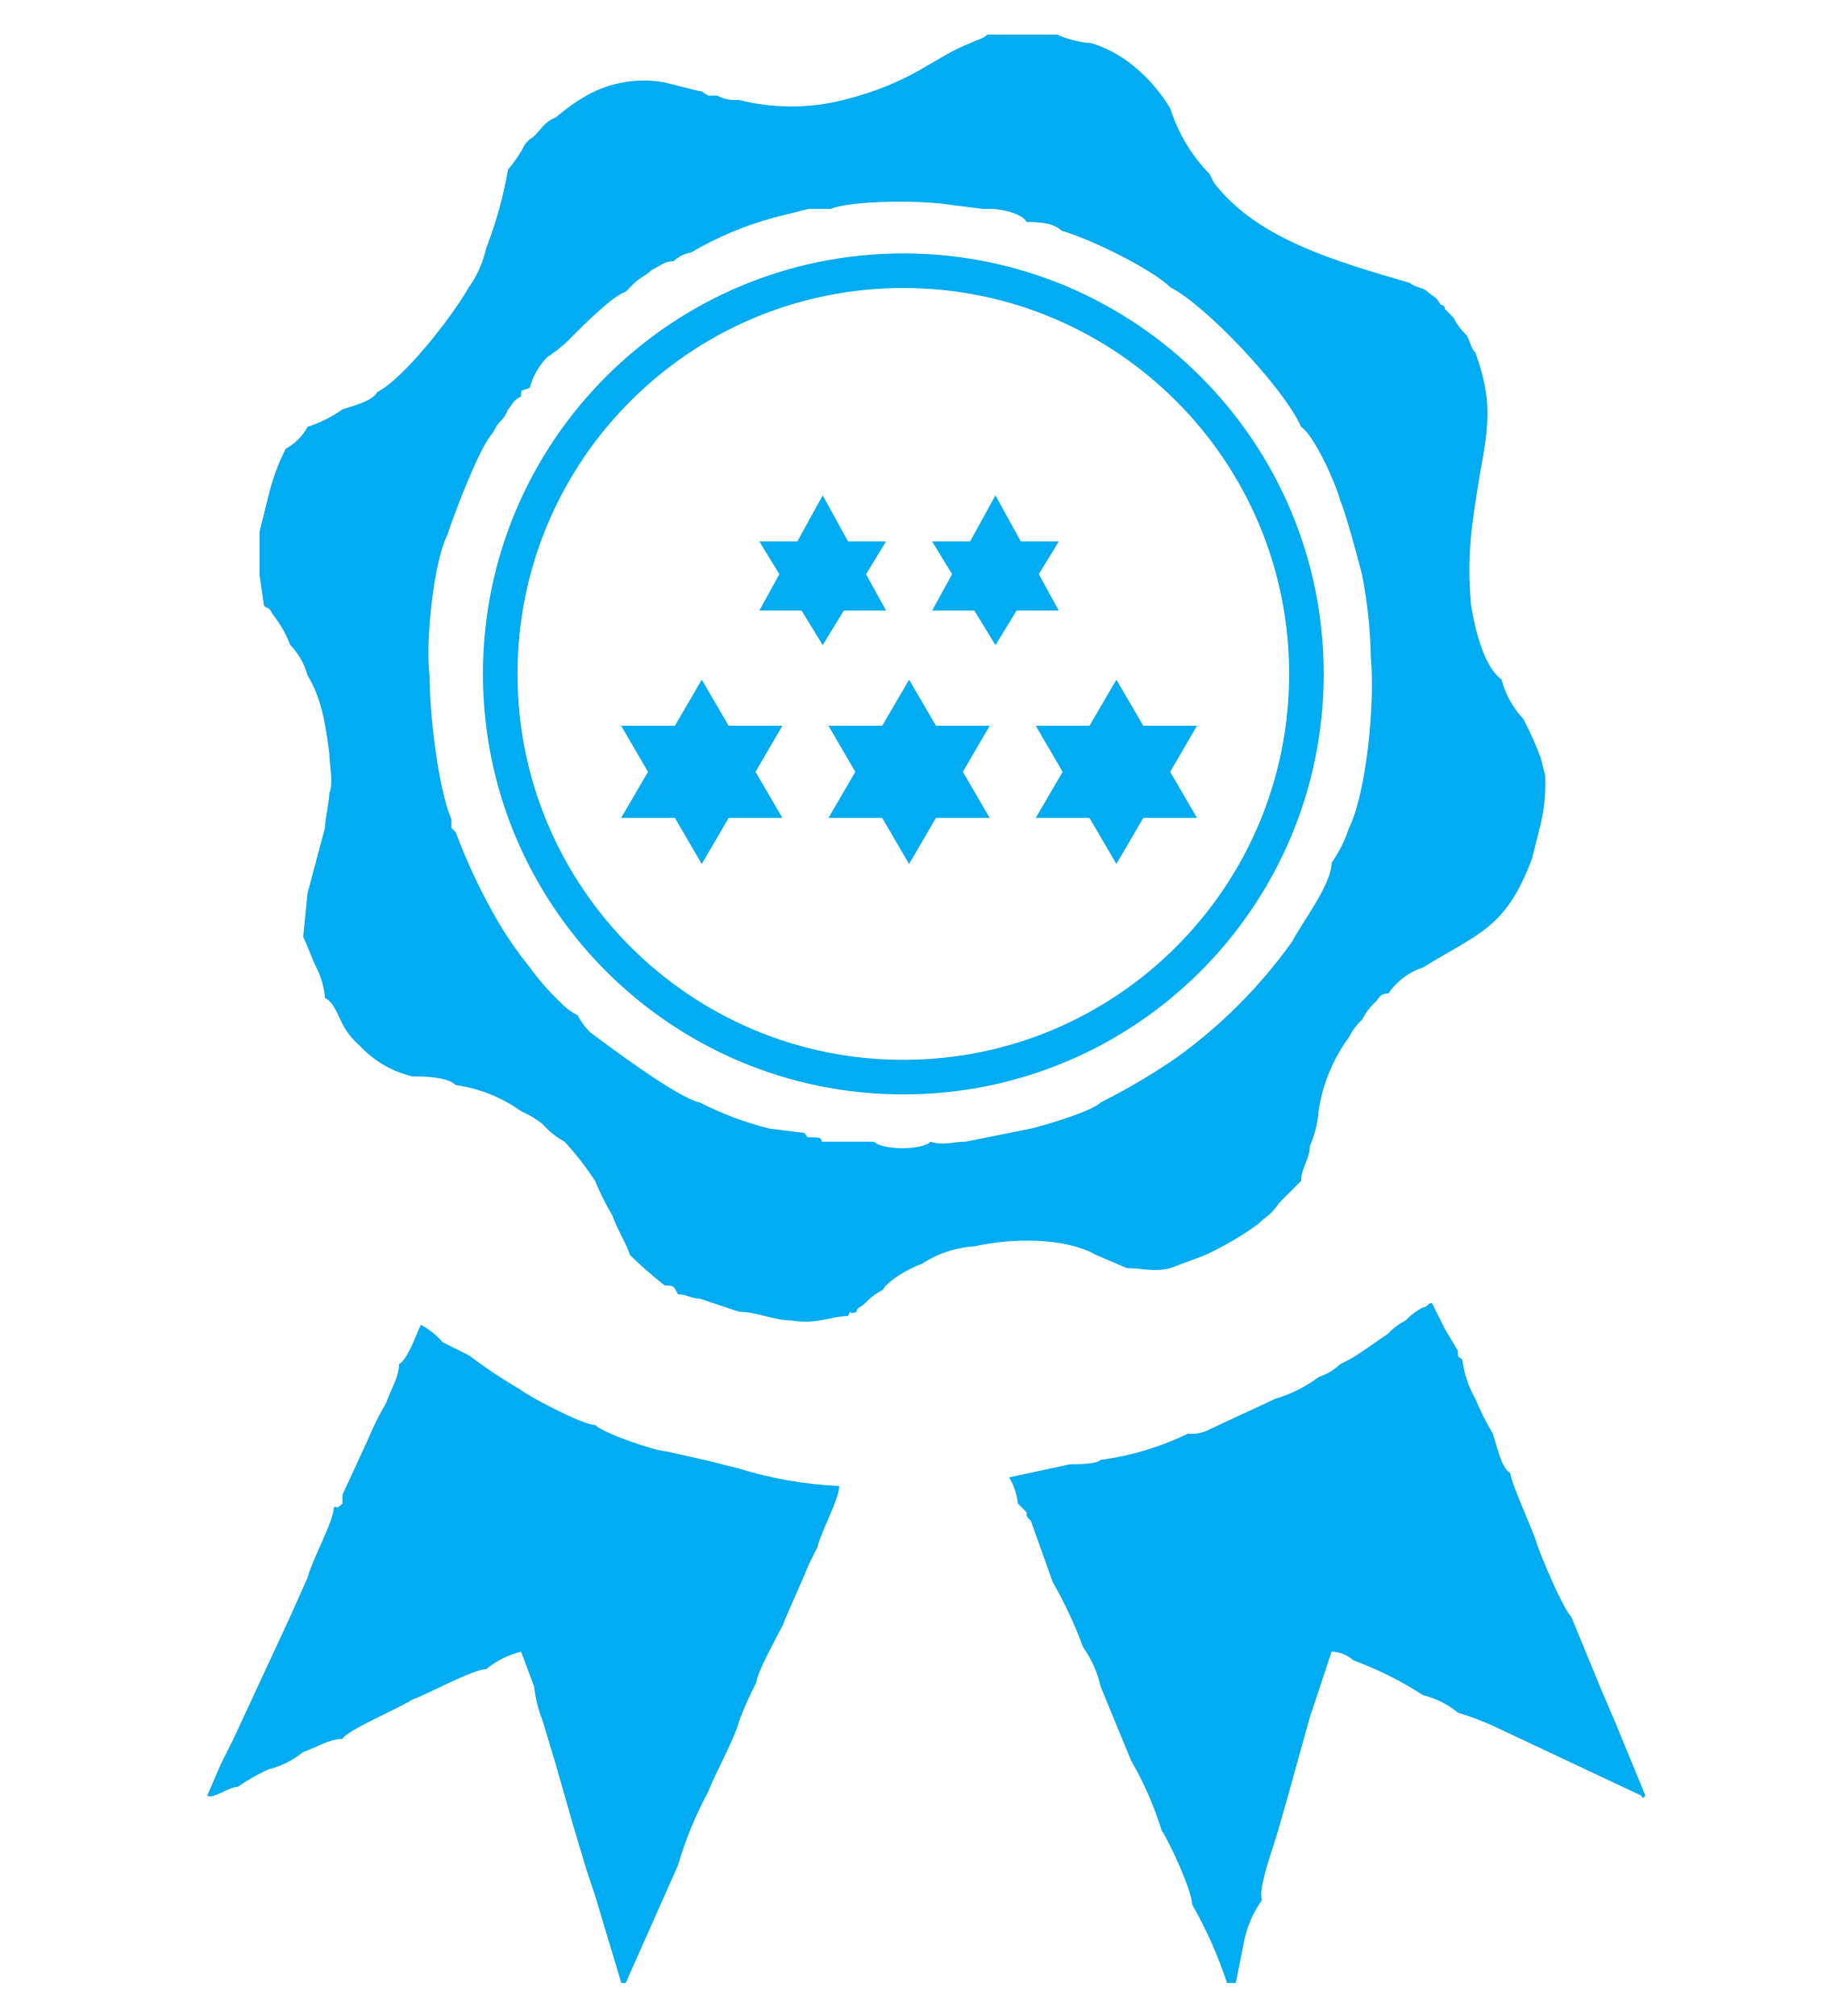
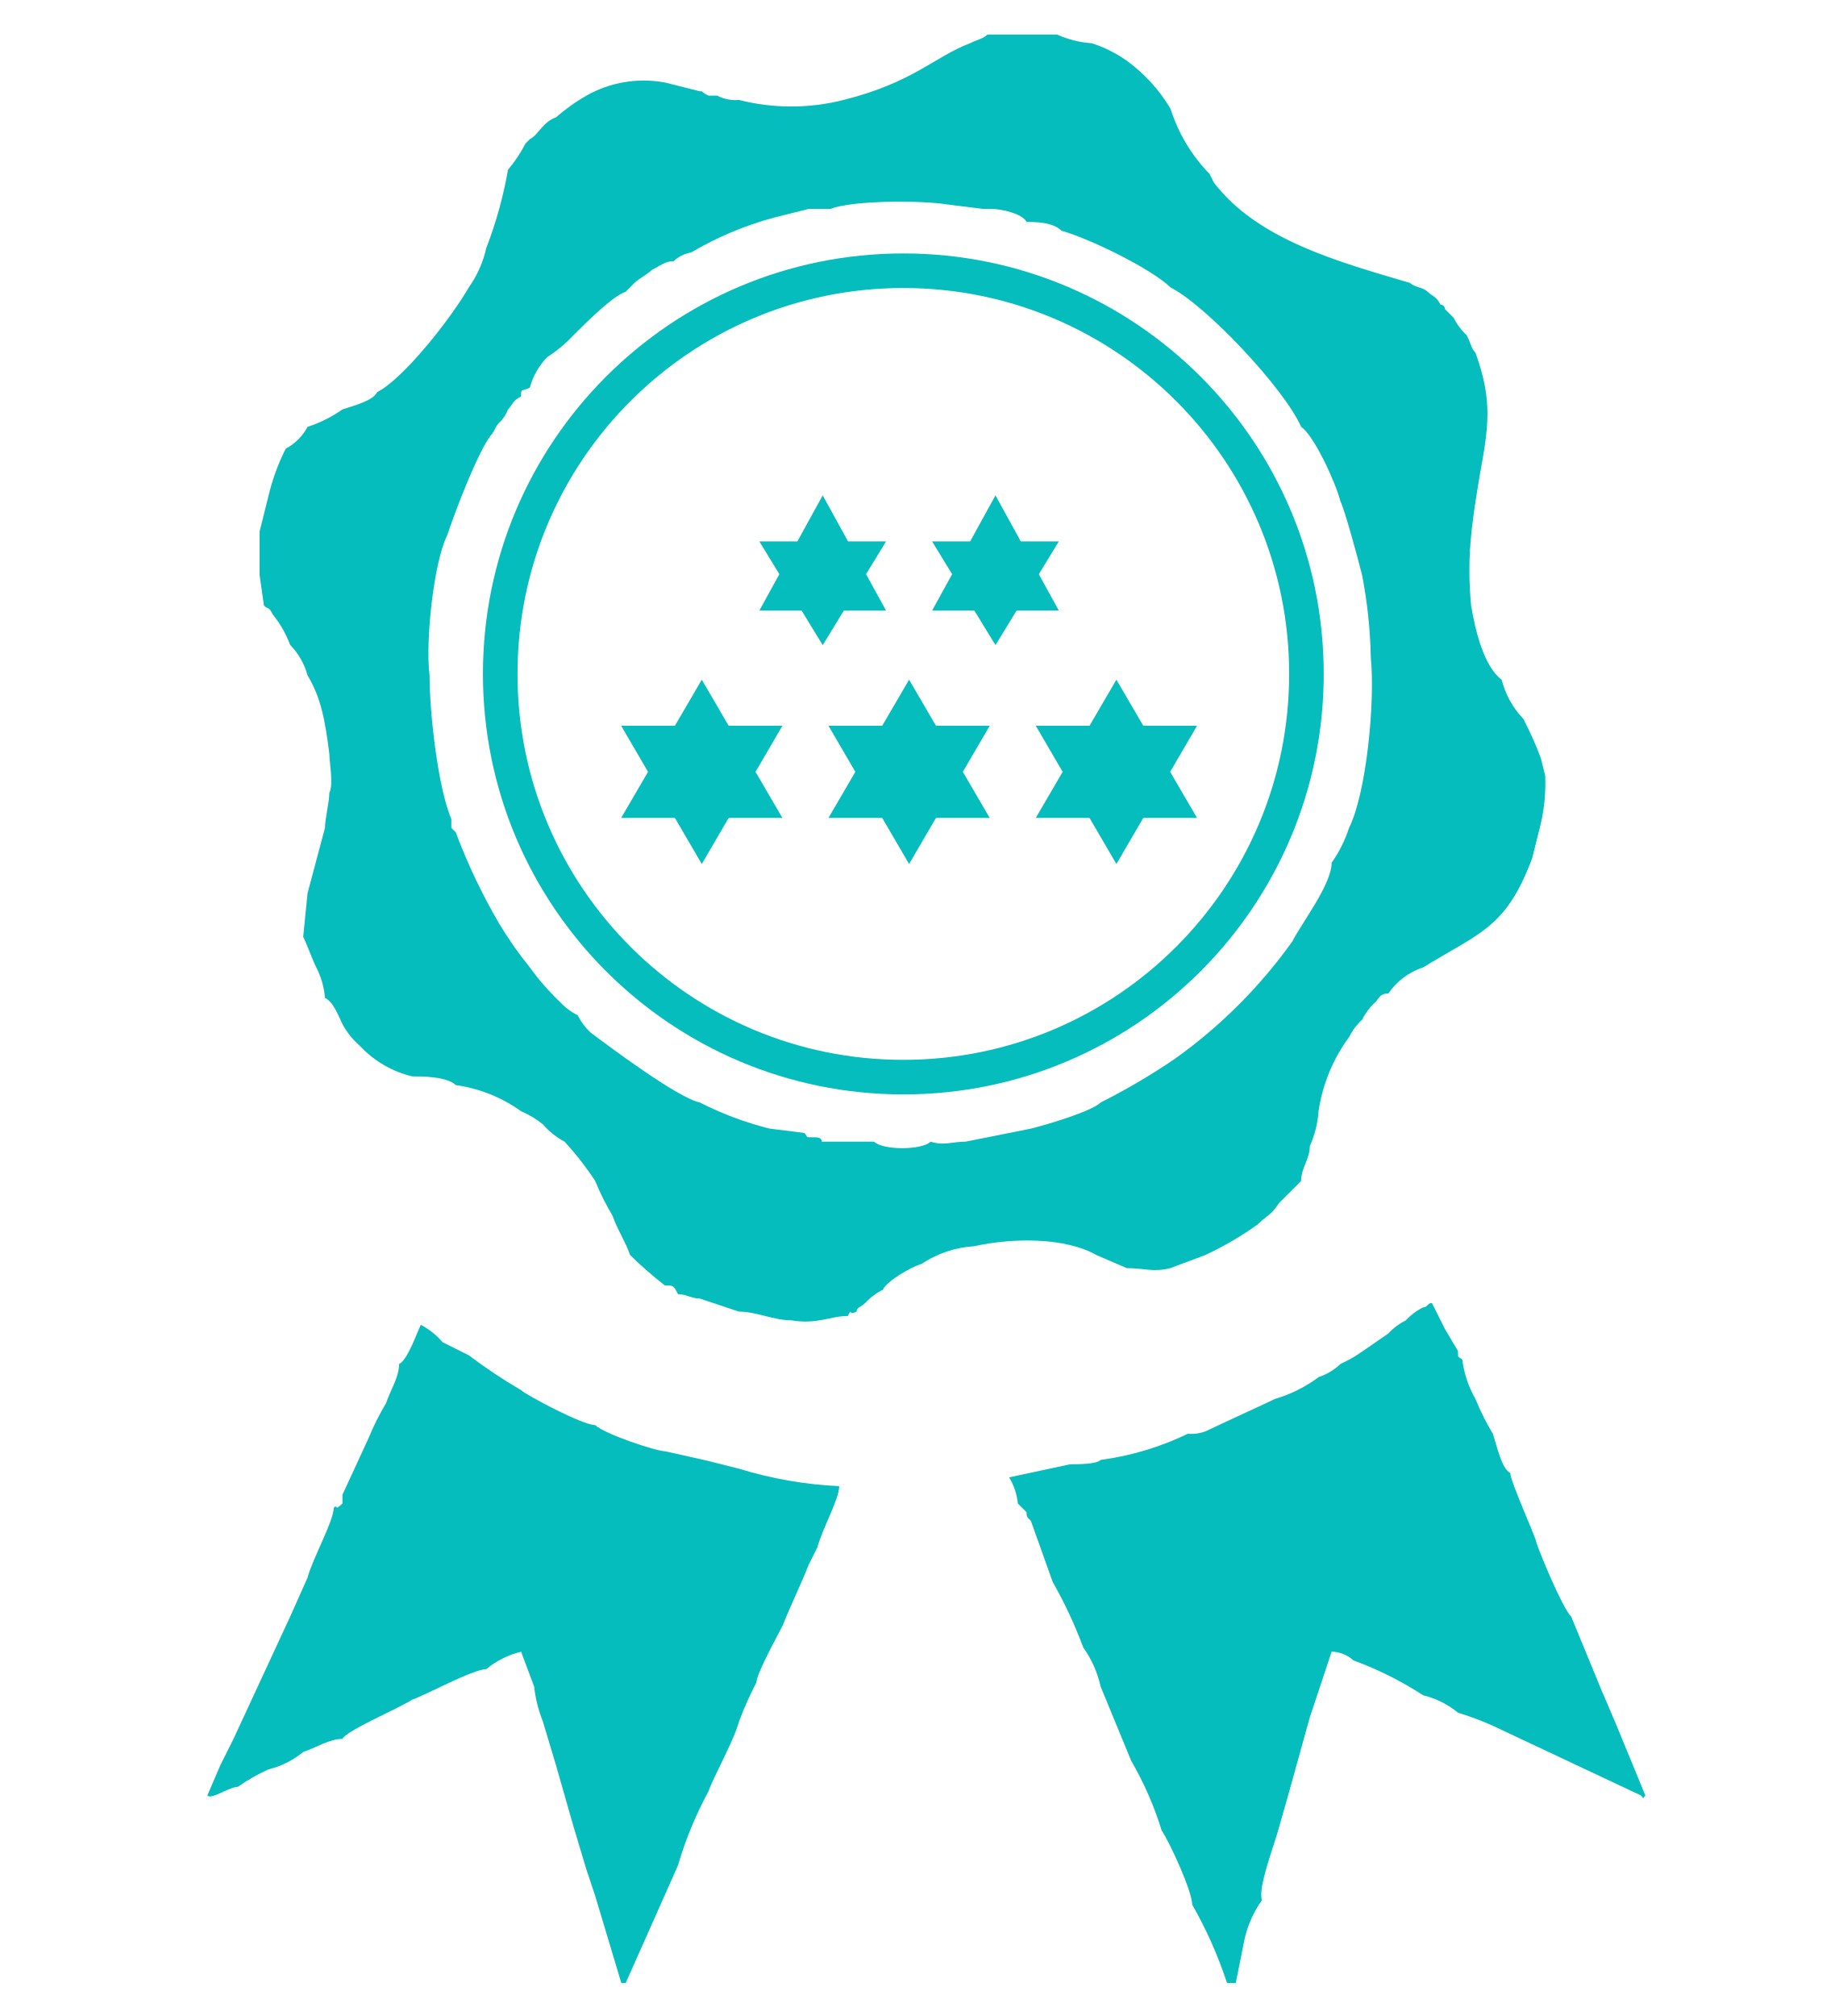
<svg xmlns="http://www.w3.org/2000/svg" width="160" height="175" viewBox="0 0 160 175">
  <g id="Group_17" data-name="Group 17" transform="translate(-2987 -2563)">
    <rect id="Rectangle_9" data-name="Rectangle 9" width="160" height="175" transform="translate(2987 2563)" fill="none" />
    <g id="Group_13" data-name="Group 13" transform="translate(-153.068 -12)">
-       <path id="Path_16" data-name="Path 16" d="M97.8,68.864a11.33,11.33,0,0,1-1.513,3.027c0,1.892-2.649,5.3-3.405,6.811A43.645,43.645,0,0,1,82.666,88.918,56.984,56.984,0,0,1,76.234,92.7c-.757.757-4.541,1.892-6.054,2.27l-3.784.757-1.892.378c-1.135,0-1.892.378-3.027,0-.757.757-4.162.757-4.919,0H52.018c0-.378-.378-.378-.757-.378-.757,0-.378,0-.757-.378l-3.027-.378a28.683,28.683,0,0,1-6.054-2.27c-1.892-.378-7.946-4.919-9.459-6.054a5.224,5.224,0,0,1-1.135-1.514A5.225,5.225,0,0,1,29.315,84a21.635,21.635,0,0,1-2.649-3.027,32.734,32.734,0,0,1-2.649-3.784,51.278,51.278,0,0,1-3.784-7.946l-.378-.378v-.757c-1.135-2.649-1.892-9.081-1.892-12.486-.378-3.027.378-9.838,1.514-12.108.757-2.27,2.649-7.189,3.784-8.7.378-.378.378-.757.757-1.135a2.912,2.912,0,0,0,.757-1.135c.378-.378.378-.757,1.135-1.135,0-.757,0-.378.757-.757A6.1,6.1,0,0,1,28.18,28a12,12,0,0,0,2.27-1.892c1.135-1.135,3.405-3.405,4.541-3.784l.757-.757c.378-.378,1.135-.757,1.514-1.135.757-.378,1.135-.757,1.892-.757a2.869,2.869,0,0,1,1.514-.757,29.183,29.183,0,0,1,7.189-3.027l3.027-.757h1.892c1.892-.757,7.946-.757,10.216-.378l3.027.378h.757c.757,0,2.649.378,3.027,1.135.757,0,2.27,0,3.027.757,2.649.757,7.946,3.405,9.459,4.919,3.027,1.514,9.838,8.7,11.351,12.108,1.135.757,3.027,4.919,3.405,6.432.378.757,1.513,4.919,1.892,6.432a41.9,41.9,0,0,1,.757,7.189C100.072,57.891,99.315,65.837,97.8,68.864ZM53.91,5.676a18.429,18.429,0,0,1-9.081,0A3.411,3.411,0,0,1,42.937,5.3H42.18c-.757-.378-.378-.378-.757-.378L38.4,4.162A10.1,10.1,0,0,0,31.586,5.3a16.021,16.021,0,0,0-2.649,1.892c-1.135.378-1.514,1.513-2.27,1.892l-.378.378a11.782,11.782,0,0,1-1.514,2.27,35.817,35.817,0,0,1-1.892,6.811,9.347,9.347,0,0,1-1.514,3.405c-1.514,2.649-5.676,7.946-7.946,9.081-.378.757-1.892,1.135-3.027,1.514A11.327,11.327,0,0,1,7.37,34.054a4.559,4.559,0,0,1-1.892,1.892,18.444,18.444,0,0,0-1.514,4.162l-.757,3.027v3.784l.378,2.649c.378.378.378,0,.757.757a9.482,9.482,0,0,1,1.513,2.649A6.1,6.1,0,0,1,7.37,55.621C8.5,57.513,8.883,59.4,9.262,62.432c0,.757.378,2.649,0,3.405,0,.757-.378,2.27-.378,3.027L7.37,74.54l-.378,3.784c.378.757.757,1.892,1.135,2.649a7.015,7.015,0,0,1,.757,2.649c.757.378,1.135,1.514,1.514,2.27a6.643,6.643,0,0,0,1.513,1.892,9.081,9.081,0,0,0,4.541,2.649c.757,0,3.027,0,3.784.757a12.814,12.814,0,0,1,5.676,2.27A8.273,8.273,0,0,1,27.8,94.594a6.641,6.641,0,0,0,1.892,1.514,26.683,26.683,0,0,1,2.649,3.405,22.322,22.322,0,0,0,1.514,3.027c.378,1.135,1.135,2.27,1.514,3.405a33.263,33.263,0,0,0,3.027,2.649c.757,0,.757,0,1.135.757.757,0,1.135.378,1.892.378l3.405,1.135c1.514,0,3.027.757,4.541.757,2.27.378,3.405-.378,4.919-.378.378-.757,0,0,.757-.378,0-.378.378-.378.757-.757a5.222,5.222,0,0,1,1.514-1.135c.378-.757,2.27-1.892,3.405-2.27a9.271,9.271,0,0,1,4.541-1.514c3.405-.757,7.946-.757,10.595.757L78.5,107.08c1.514,0,2.27.378,3.784,0l3.027-1.135a28.21,28.21,0,0,0,4.541-2.649c.757-.757,1.135-.757,1.892-1.892l1.892-1.892c0-1.135.757-1.892.757-3.027a8.9,8.9,0,0,0,.757-3.027A14.369,14.369,0,0,1,97.8,87.026a5.224,5.224,0,0,1,1.135-1.514A5.224,5.224,0,0,1,100.072,84c.378-.378.378-.757,1.135-.757a5.885,5.885,0,0,1,3.027-2.27c4.919-3.027,7.189-3.405,9.459-9.459l.757-3.027a15.518,15.518,0,0,0,.378-4.162l-.378-1.514a29.98,29.98,0,0,0-1.514-3.405A7.733,7.733,0,0,1,111.045,56c-1.514-1.135-2.27-4.162-2.649-6.432-.378-4.162,0-6.811.757-11.351.757-4.162,1.135-6.432-.378-10.595-.378-.378-.378-.757-.757-1.514a5.223,5.223,0,0,1-1.135-1.514l-.757-.757a.371.371,0,0,0-.378-.378c-.378-.757-.757-.757-1.135-1.135s-1.135-.378-1.514-.757c-6.432-1.892-13.243-3.784-17.027-8.7l-.378-.757a14.248,14.248,0,0,1-3.405-5.676A14.11,14.11,0,0,0,78.5,2.27,11.331,11.331,0,0,0,75.477.757,8.9,8.9,0,0,1,72.45,0H66.4c-.378.378-.757.378-1.514.757C61.856,1.892,59.964,4.162,53.91,5.676Z" transform="translate(3159.401 2578)" fill="#02acf2" fill-rule="evenodd" />
-       <path id="Path_17" data-name="Path 17" d="M84.449,77.013a5.225,5.225,0,0,0-1.513,1.135,5.224,5.224,0,0,0-1.514,1.135c-1.135.757-2.649,1.892-3.405,2.27l-.757.378a5.04,5.04,0,0,1-1.892,1.135,11.834,11.834,0,0,1-3.784,1.892c-.757.378-4.919,2.27-5.676,2.649a3.412,3.412,0,0,1-1.892.378,25.114,25.114,0,0,1-7.568,2.27c-.378.378-1.892.378-2.649.378L48.5,91.77a5.377,5.377,0,0,1,.757,2.27l.757.757c0,.378,0,.378.378.757l1.892,5.3a38.179,38.179,0,0,1,2.649,5.676,9.35,9.35,0,0,1,1.514,3.405l2.649,6.432a29.3,29.3,0,0,1,2.649,6.055c.757,1.135,2.649,5.3,2.649,6.432a37.127,37.127,0,0,1,3.027,6.81h.757l.757-3.783a9.357,9.357,0,0,1,1.513-3.407c-.378-1.135,1.135-4.918,1.514-6.431l.757-2.649,1.892-6.81.757-2.27L76.5,106.9a2.889,2.889,0,0,1,1.892.757,30.168,30.168,0,0,1,6.054,3.027,7.611,7.611,0,0,1,3.027,1.513,26.045,26.045,0,0,1,3.027,1.136l6.432,3.026,6.432,3.027c.378.378,0,.378.378,0l-2.649-6.432-1.135-2.648-2.649-6.433c-.757-.757-2.649-5.3-3.027-6.432,0-.378-2.27-5.3-2.27-6.054-.757-.378-1.135-2.27-1.514-3.405a22.48,22.48,0,0,1-1.513-3.027,9.043,9.043,0,0,1-1.135-3.405c-.378-.378-.378,0-.378-.757L86.341,78.9l-1.135-2.27C84.828,76.635,84.828,77.013,84.449,77.013Z" transform="translate(3179.186 2611.473)" fill="#02acf2" fill-rule="evenodd" />
-       <path id="Path_18" data-name="Path 18" d="M16.7,81.357c0,1.135-.757,2.27-1.135,3.405a22.306,22.306,0,0,0-1.514,3.027l-2.27,4.919v.757c-.757.757-.378,0-.757.378,0,1.135-1.892,4.541-2.27,6.054L7.236,103.3,2.318,113.9l-1.135,2.27L.047,118.816c.378.378,1.892-.757,2.649-.757a16.454,16.454,0,0,1,2.649-1.513,7.611,7.611,0,0,0,3.027-1.513c1.135-.379,2.27-1.135,3.405-1.135.378-.757,4.919-2.649,6.054-3.407,1.135-.378,5.3-2.648,6.432-2.648a7.607,7.607,0,0,1,3.027-1.514l1.135,3.027a11.693,11.693,0,0,0,.757,3.027l1.135,3.784,1.514,5.3,1.135,3.783.757,2.27,2.27,7.568h.378l1.514-3.405,3.027-6.81a32.705,32.705,0,0,1,2.649-6.432c.378-1.135,2.27-4.54,2.649-6.055a30,30,0,0,1,1.514-3.405c0-.757,1.892-4.162,2.27-4.919.757-1.892,1.514-3.405,2.27-5.3l.757-1.514c.378-1.514,1.892-4.162,1.892-5.3a35.02,35.02,0,0,1-8.7-1.514l-3.027-.757-3.405-.757c-.757,0-5.3-1.514-6.054-2.27-1.135,0-6.054-2.649-6.432-3.027A47.257,47.257,0,0,1,22.75,80.6l-2.27-1.135a6.644,6.644,0,0,0-1.892-1.513C18.209,78.708,17.453,80.978,16.7,81.357Z" transform="translate(3158.021 2612.048)" fill="#02acf2" fill-rule="evenodd" />
+       <path id="Path_16" data-name="Path 16" d="M97.8,68.864a11.33,11.33,0,0,1-1.513,3.027c0,1.892-2.649,5.3-3.4,6.811A43.645,43.645,0,0,1,82.666,88.918,56.986,56.986,0,0,1,76.234,92.7c-.757.757-4.541,1.892-6.054,2.27l-3.784.757L64.5,96.1c-1.135,0-1.892.378-3.027,0-.757.757-4.162.757-4.919,0h-4.54c0-.378-.378-.378-.757-.378-.757,0-.378,0-.757-.378l-3.027-.378a28.683,28.683,0,0,1-6.054-2.27c-1.892-.378-7.946-4.919-9.459-6.054a5.224,5.224,0,0,1-1.135-1.514A5.225,5.225,0,0,1,29.315,84a21.634,21.634,0,0,1-2.649-3.027,32.735,32.735,0,0,1-2.649-3.784,51.279,51.279,0,0,1-3.784-7.946l-.378-.378v-.757c-1.135-2.649-1.892-9.081-1.892-12.486-.378-3.027.378-9.838,1.514-12.108.757-2.27,2.649-7.189,3.784-8.7.378-.378.378-.757.757-1.135a2.912,2.912,0,0,0,.757-1.135c.378-.378.378-.757,1.135-1.135,0-.757,0-.378.757-.757A6.1,6.1,0,0,1,28.18,28a12,12,0,0,0,2.27-1.892c1.135-1.135,3.4-3.405,4.541-3.784l.757-.757c.378-.378,1.135-.757,1.514-1.135.757-.378,1.135-.757,1.892-.757a2.869,2.869,0,0,1,1.514-.757,29.183,29.183,0,0,1,7.189-3.027l3.027-.757h1.892c1.892-.757,7.946-.757,10.216-.378l3.027.378h.757c.757,0,2.649.378,3.027,1.135.757,0,2.27,0,3.027.757,2.649.757,7.946,3.405,9.459,4.919,3.027,1.514,9.838,8.7,11.351,12.108,1.135.757,3.027,4.919,3.4,6.432.378.757,1.513,4.919,1.892,6.432a41.9,41.9,0,0,1,.757,7.189C100.072,57.891,99.315,65.837,97.8,68.864ZM53.91,5.676a18.429,18.429,0,0,1-9.081,0A3.411,3.411,0,0,1,42.937,5.3H42.18c-.757-.378-.378-.378-.757-.378L38.4,4.162A10.1,10.1,0,0,0,31.586,5.3a16.021,16.021,0,0,0-2.649,1.892C27.8,7.57,27.423,8.7,26.667,9.084l-.378.378a11.782,11.782,0,0,1-1.514,2.27,35.817,35.817,0,0,1-1.892,6.811,9.347,9.347,0,0,1-1.514,3.405c-1.514,2.649-5.676,7.946-7.946,9.081-.378.757-1.892,1.135-3.027,1.514A11.327,11.327,0,0,1,7.37,34.054a4.559,4.559,0,0,1-1.892,1.892,18.444,18.444,0,0,0-1.514,4.162l-.757,3.027v3.784l.378,2.649c.378.378.378,0,.757.757a9.482,9.482,0,0,1,1.513,2.649A6.1,6.1,0,0,1,7.37,55.621C8.5,57.513,8.883,59.4,9.262,62.432c0,.757.378,2.649,0,3.4,0,.757-.378,2.27-.378,3.027L7.37,74.54l-.378,3.784c.378.757.757,1.892,1.135,2.649a7.015,7.015,0,0,1,.757,2.649c.757.378,1.135,1.514,1.514,2.27a6.643,6.643,0,0,0,1.513,1.892,9.081,9.081,0,0,0,4.541,2.649c.757,0,3.027,0,3.784.757a12.814,12.814,0,0,1,5.676,2.27A8.273,8.273,0,0,1,27.8,94.594a6.641,6.641,0,0,0,1.892,1.514,26.683,26.683,0,0,1,2.649,3.4,22.322,22.322,0,0,0,1.514,3.027c.378,1.135,1.135,2.27,1.514,3.4a33.263,33.263,0,0,0,3.027,2.649c.757,0,.757,0,1.135.757.757,0,1.135.378,1.892.378l3.4,1.135c1.514,0,3.027.757,4.541.757,2.27.378,3.4-.378,4.919-.378.378-.757,0,0,.757-.378,0-.378.378-.378.757-.757a5.222,5.222,0,0,1,1.514-1.135c.378-.757,2.27-1.892,3.4-2.27a9.271,9.271,0,0,1,4.541-1.514c3.4-.757,7.946-.757,10.595.757L78.5,107.08c1.514,0,2.27.378,3.784,0l3.027-1.135a28.21,28.21,0,0,0,4.541-2.649c.757-.757,1.135-.757,1.892-1.892l1.892-1.892c0-1.135.757-1.892.757-3.027a8.9,8.9,0,0,0,.757-3.027,14.369,14.369,0,0,1,2.65-6.432,5.224,5.224,0,0,1,1.135-1.514A5.224,5.224,0,0,1,100.072,84c.378-.378.378-.757,1.135-.757a5.885,5.885,0,0,1,3.027-2.27c4.919-3.027,7.189-3.4,9.459-9.459l.757-3.027a15.518,15.518,0,0,0,.378-4.162l-.378-1.514a29.98,29.98,0,0,0-1.514-3.4A7.733,7.733,0,0,1,111.045,56c-1.514-1.135-2.27-4.162-2.649-6.432-.378-4.162,0-6.811.757-11.351.757-4.162,1.135-6.432-.378-10.6-.378-.378-.378-.757-.757-1.514a5.223,5.223,0,0,1-1.135-1.514l-.757-.757a.371.371,0,0,0-.378-.378c-.378-.757-.757-.757-1.135-1.135s-1.135-.378-1.514-.757c-6.432-1.892-13.243-3.784-17.027-8.7l-.378-.757a14.248,14.248,0,0,1-3.4-5.676A14.11,14.11,0,0,0,78.5,2.27,11.331,11.331,0,0,0,75.477.757,8.9,8.9,0,0,1,72.45,0H66.4c-.378.378-.757.378-1.514.757C61.856,1.892,59.964,4.162,53.91,5.676Z" transform="translate(3159.401 2578)" fill="#05bdbd" fill-rule="evenodd" />
+       <path id="Path_17" data-name="Path 17" d="M84.449,77.013a5.225,5.225,0,0,0-1.513,1.135,5.224,5.224,0,0,0-1.514,1.135c-1.135.757-2.649,1.892-3.4,2.27l-.757.378a5.04,5.04,0,0,1-1.892,1.135,11.834,11.834,0,0,1-3.784,1.892c-.757.378-4.919,2.27-5.676,2.649a3.412,3.412,0,0,1-1.892.378,25.114,25.114,0,0,1-7.568,2.27c-.378.378-1.892.378-2.649.378L48.5,91.77a5.377,5.377,0,0,1,.757,2.27l.757.757c0,.378,0,.378.378.757l1.892,5.3a38.179,38.179,0,0,1,2.649,5.676,9.35,9.35,0,0,1,1.514,3.405l2.649,6.432a29.3,29.3,0,0,1,2.649,6.055c.757,1.135,2.649,5.3,2.649,6.432a37.126,37.126,0,0,1,3.027,6.81h.757l.757-3.783a9.357,9.357,0,0,1,1.513-3.407c-.378-1.135,1.135-4.918,1.514-6.431l.757-2.649,1.892-6.81.757-2.27L76.5,106.9a2.889,2.889,0,0,1,1.892.757,30.169,30.169,0,0,1,6.054,3.027,7.611,7.611,0,0,1,3.027,1.513,26.043,26.043,0,0,1,3.027,1.136l6.432,3.026,6.432,3.027c.378.378,0,.378.378,0l-2.649-6.432-1.135-2.648-2.649-6.433c-.757-.757-2.649-5.3-3.027-6.432,0-.378-2.27-5.3-2.27-6.054-.757-.378-1.135-2.27-1.514-3.4a22.48,22.48,0,0,1-1.513-3.027,9.043,9.043,0,0,1-1.135-3.4c-.378-.378-.378,0-.378-.757L86.341,78.9l-1.135-2.27C84.828,76.635,84.828,77.013,84.449,77.013Z" transform="translate(3179.186 2611.473)" fill="#05bdbd" fill-rule="evenodd" />
+       <path id="Path_18" data-name="Path 18" d="M16.7,81.357c0,1.135-.757,2.27-1.135,3.4a22.307,22.307,0,0,0-1.514,3.027l-2.27,4.919v.757c-.757.757-.378,0-.757.378,0,1.135-1.892,4.541-2.27,6.054l-1.518,3.4L2.318,113.9l-1.135,2.27L.047,118.816c.378.378,1.892-.757,2.649-.757a16.454,16.454,0,0,1,2.649-1.513,7.611,7.611,0,0,0,3.027-1.513c1.135-.379,2.27-1.135,3.405-1.135.378-.757,4.919-2.649,6.054-3.407,1.135-.378,5.3-2.648,6.432-2.648a7.607,7.607,0,0,1,3.027-1.514l1.135,3.027a11.693,11.693,0,0,0,.757,3.027l1.135,3.784,1.514,5.3,1.135,3.783.757,2.27,2.27,7.568h.378l1.514-3.4,3.027-6.81a32.7,32.7,0,0,1,2.649-6.432c.378-1.135,2.27-4.54,2.649-6.055a30,30,0,0,1,1.514-3.4c0-.757,1.892-4.162,2.27-4.919.757-1.892,1.514-3.4,2.27-5.3l.757-1.514c.378-1.514,1.892-4.162,1.892-5.3a35.02,35.02,0,0,1-8.7-1.514l-3.027-.757-3.4-.757c-.757,0-5.3-1.514-6.054-2.27-1.135,0-6.054-2.649-6.432-3.027A47.258,47.258,0,0,1,22.75,80.6l-2.27-1.135a6.644,6.644,0,0,0-1.892-1.513C18.209,78.708,17.453,80.978,16.7,81.357Z" transform="translate(3158.021 2612.048)" fill="#05bdbd" fill-rule="evenodd" />
      <g id="Group_12" data-name="Group 12" transform="translate(0 -1)">
        <g id="Group_11" data-name="Group 11">
          <g id="Group_5" data-name="Group 5" transform="translate(3206 2619.155)">
-             <path id="Polygon_1" data-name="Polygon 1" d="M5.5,0,11,10H0Z" transform="translate(0 -0.155)" fill="#02acf2" />
-             <path id="Polygon_2" data-name="Polygon 2" d="M5.5,0,11,9H0Z" transform="translate(11 12.845) rotate(180)" fill="#02acf2" />
+             <path id="Polygon_1" data-name="Polygon 1" d="M5.5,0,11,10H0Z" transform="translate(0 -0.155)" fill="#05bdbd" />
+             <path id="Polygon_2" data-name="Polygon 2" d="M5.5,0,11,9H0Z" transform="translate(11 12.845) rotate(180)" fill="#05bdbd" />
          </g>
          <g id="Group_6" data-name="Group 6" transform="translate(3221.253 2619.155)">
-             <path id="Polygon_1-2" data-name="Polygon 1" d="M5.5,0,11,10H0Z" transform="translate(-0.253 -0.155)" fill="#02acf2" />
-             <path id="Polygon_2-2" data-name="Polygon 2" d="M5.5,0,11,9H0Z" transform="translate(10.747 12.845) rotate(180)" fill="#02acf2" />
+             <path id="Polygon_1-2" data-name="Polygon 1" d="M5.5,0,11,10H0Z" transform="translate(-0.253 -0.155)" fill="#05bdbd" />
+             <path id="Polygon_2-2" data-name="Polygon 2" d="M5.5,0,11,9H0Z" transform="translate(10.747 12.845) rotate(180)" fill="#05bdbd" />
          </g>
        </g>
        <g id="Group_10" data-name="Group 10">
          <g id="Group_8" data-name="Group 8" transform="translate(3194 2635.442)">
-             <path id="Polygon_1-3" data-name="Polygon 1" d="M7,0l7,12H0Z" transform="translate(0 -0.442)" fill="#02acf2" />
-             <path id="Polygon_2-3" data-name="Polygon 2" d="M7,0l7,12H0Z" transform="translate(14 15.558) rotate(180)" fill="#02acf2" />
+             <path id="Polygon_1-3" data-name="Polygon 1" d="M7,0l7,12H0Z" transform="translate(0 -0.442)" fill="#05bdbd" />
+             <path id="Polygon_2-3" data-name="Polygon 2" d="M7,0l7,12H0Z" transform="translate(14 15.558) rotate(180)" fill="#05bdbd" />
          </g>
          <g id="Group_7" data-name="Group 7" transform="translate(3212.303 2635.442)">
-             <path id="Polygon_1-4" data-name="Polygon 1" d="M7,0l7,12H0Z" transform="translate(-0.303 -0.442)" fill="#02acf2" />
-             <path id="Polygon_2-4" data-name="Polygon 2" d="M7,0l7,12H0Z" transform="translate(13.697 15.558) rotate(180)" fill="#02acf2" />
+             <path id="Polygon_1-4" data-name="Polygon 1" d="M7,0l7,12H0Z" transform="translate(-0.303 -0.442)" fill="#05bdbd" />
+             <path id="Polygon_2-4" data-name="Polygon 2" d="M7,0l7,12H0Z" transform="translate(13.697 15.558) rotate(180)" fill="#05bdbd" />
          </g>
          <g id="Group_9" data-name="Group 9" transform="translate(3229.691 2635.442)">
-             <path id="Polygon_1-5" data-name="Polygon 1" d="M7,0l7,12H0Z" transform="translate(0.309 -0.442)" fill="#02acf2" />
-             <path id="Polygon_2-5" data-name="Polygon 2" d="M7,0l7,12H0Z" transform="translate(14.309 15.558) rotate(180)" fill="#02acf2" />
+             <path id="Polygon_1-5" data-name="Polygon 1" d="M7,0l7,12H0Z" transform="translate(0.309 -0.442)" fill="#05bdbd" />
+             <path id="Polygon_2-5" data-name="Polygon 2" d="M7,0l7,12H0Z" transform="translate(14.309 15.558) rotate(180)" fill="#05bdbd" />
          </g>
        </g>
      </g>
-       <g id="Ellipse_1" data-name="Ellipse 1" transform="translate(3182 2597)" fill="none" stroke="#02acf2" stroke-width="3">
+       <g id="Ellipse_1" data-name="Ellipse 1" transform="translate(3182 2597)" fill="none" stroke="#05bdbd" stroke-width="3">
        <circle cx="36.5" cy="36.5" r="36.5" stroke="none" />
        <circle cx="36.5" cy="36.5" r="35" fill="none" />
      </g>
    </g>
  </g>
</svg>
